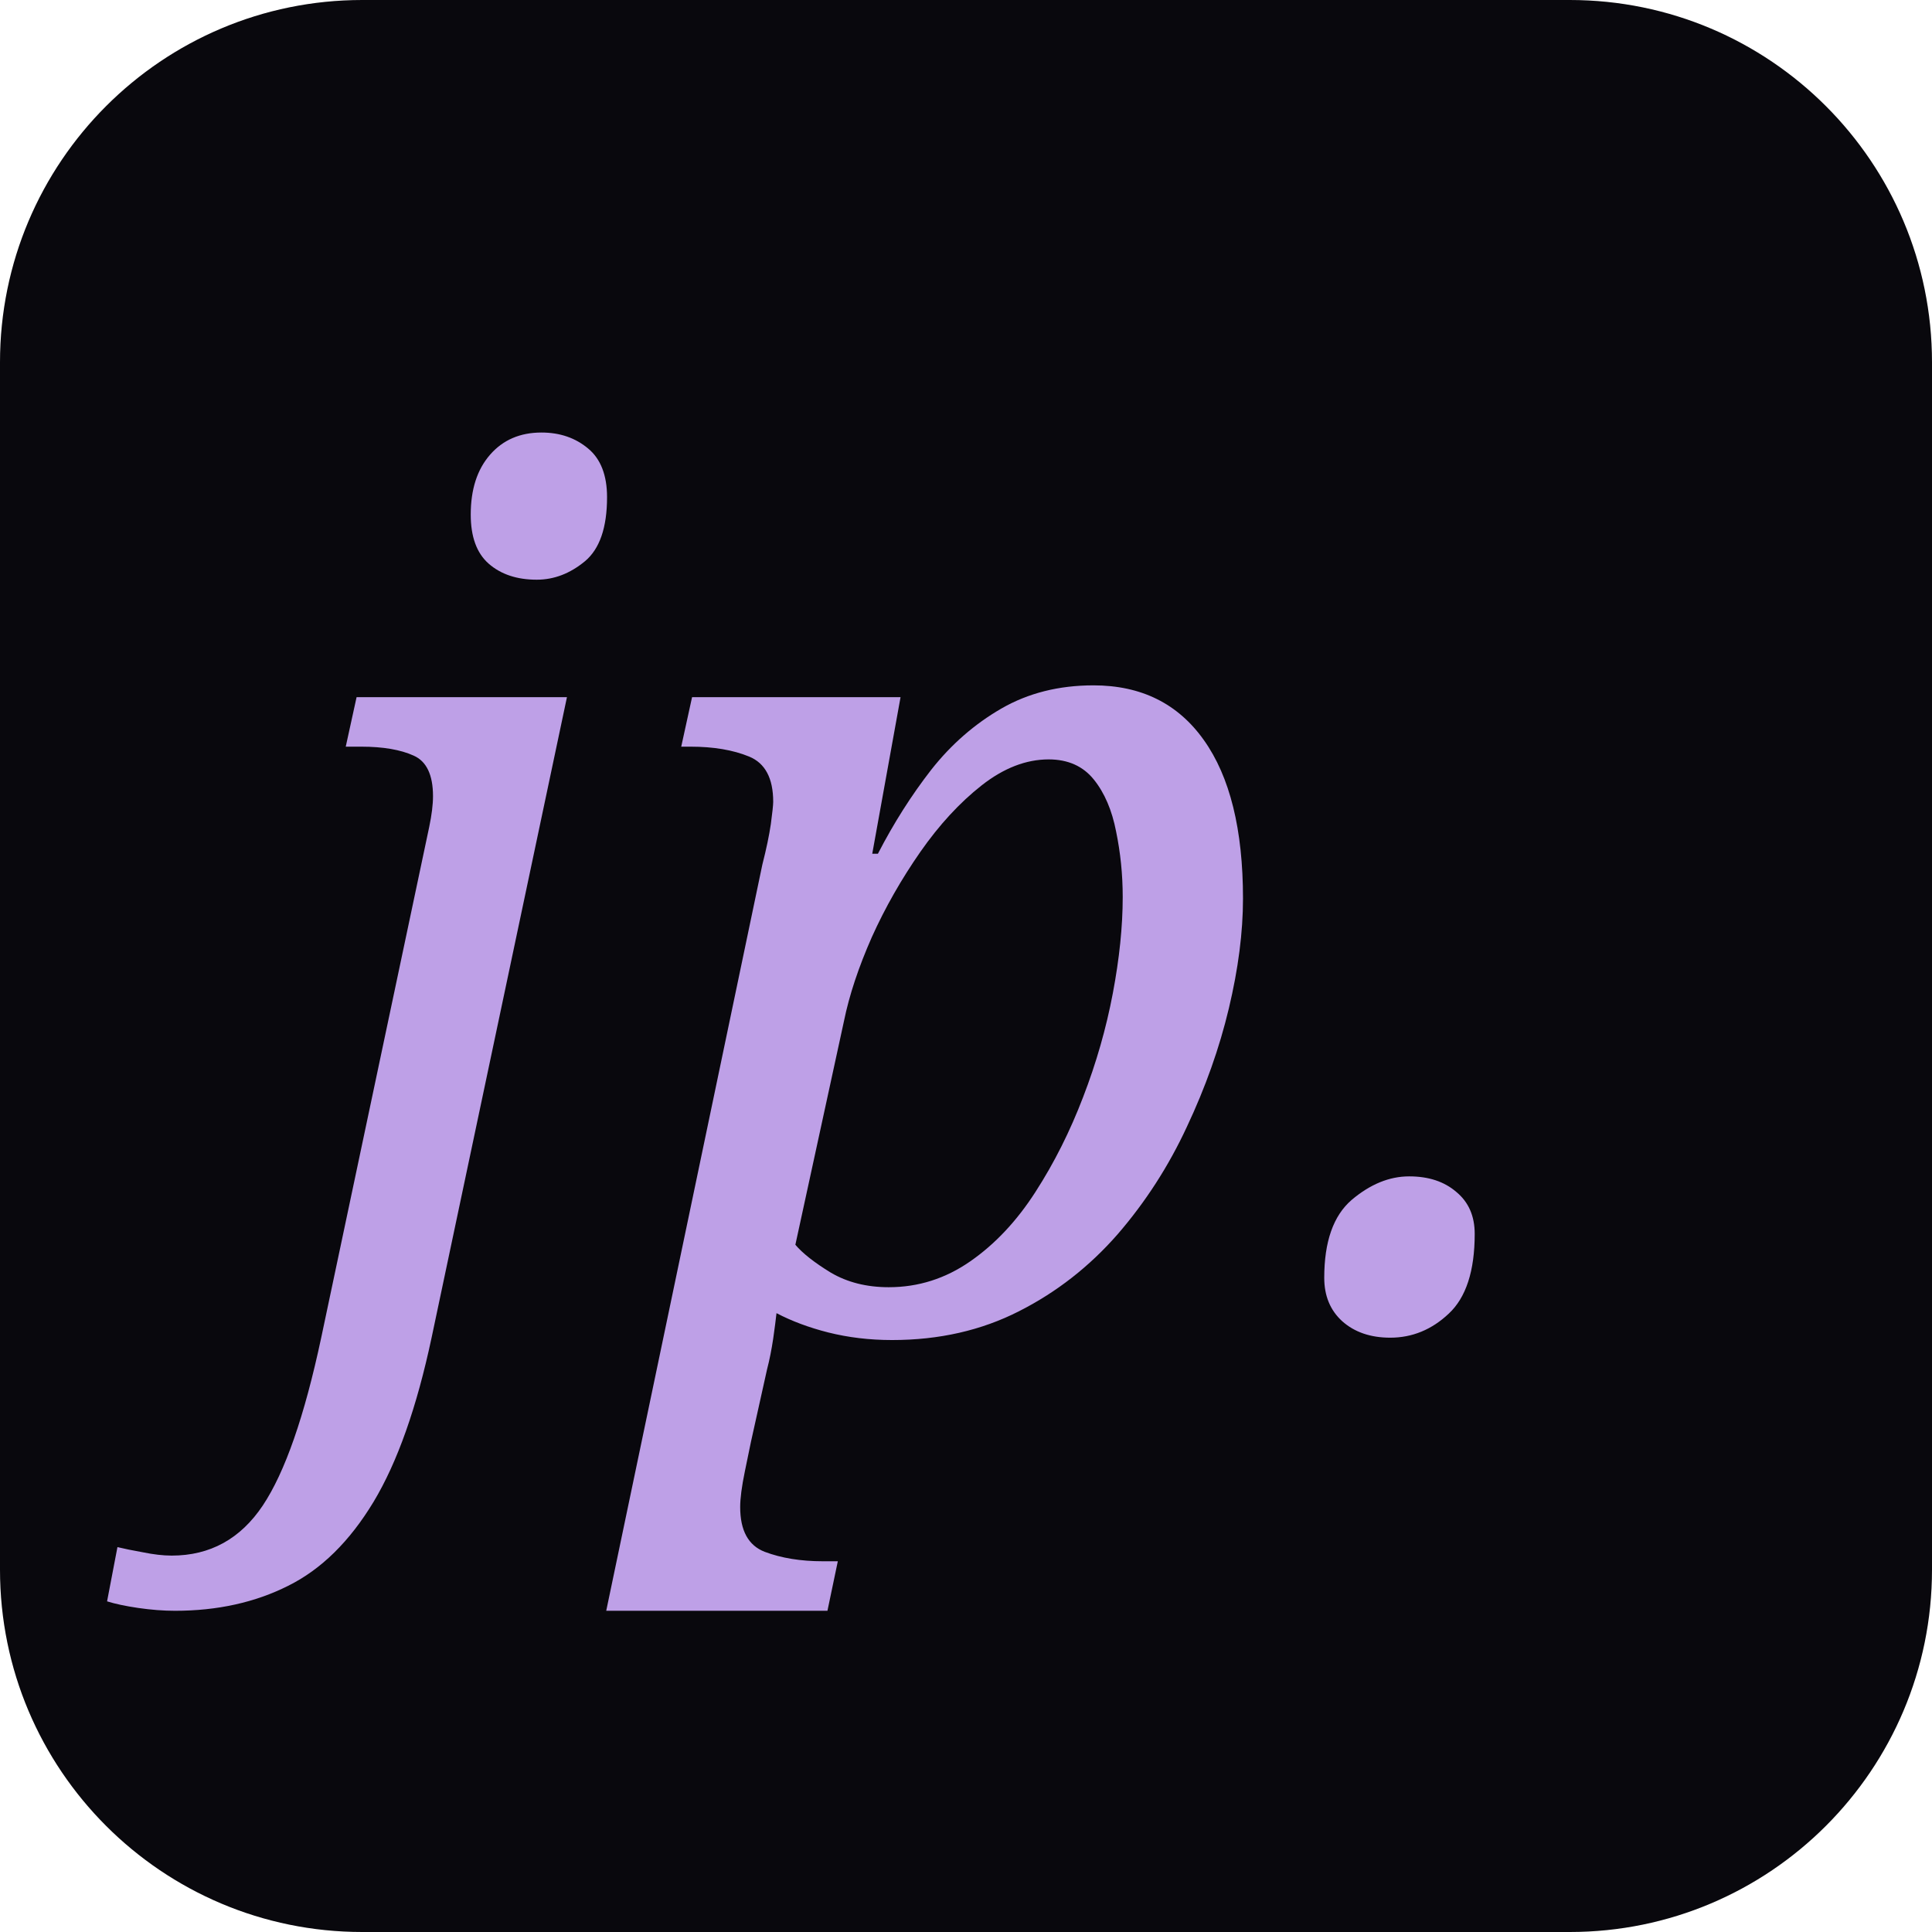
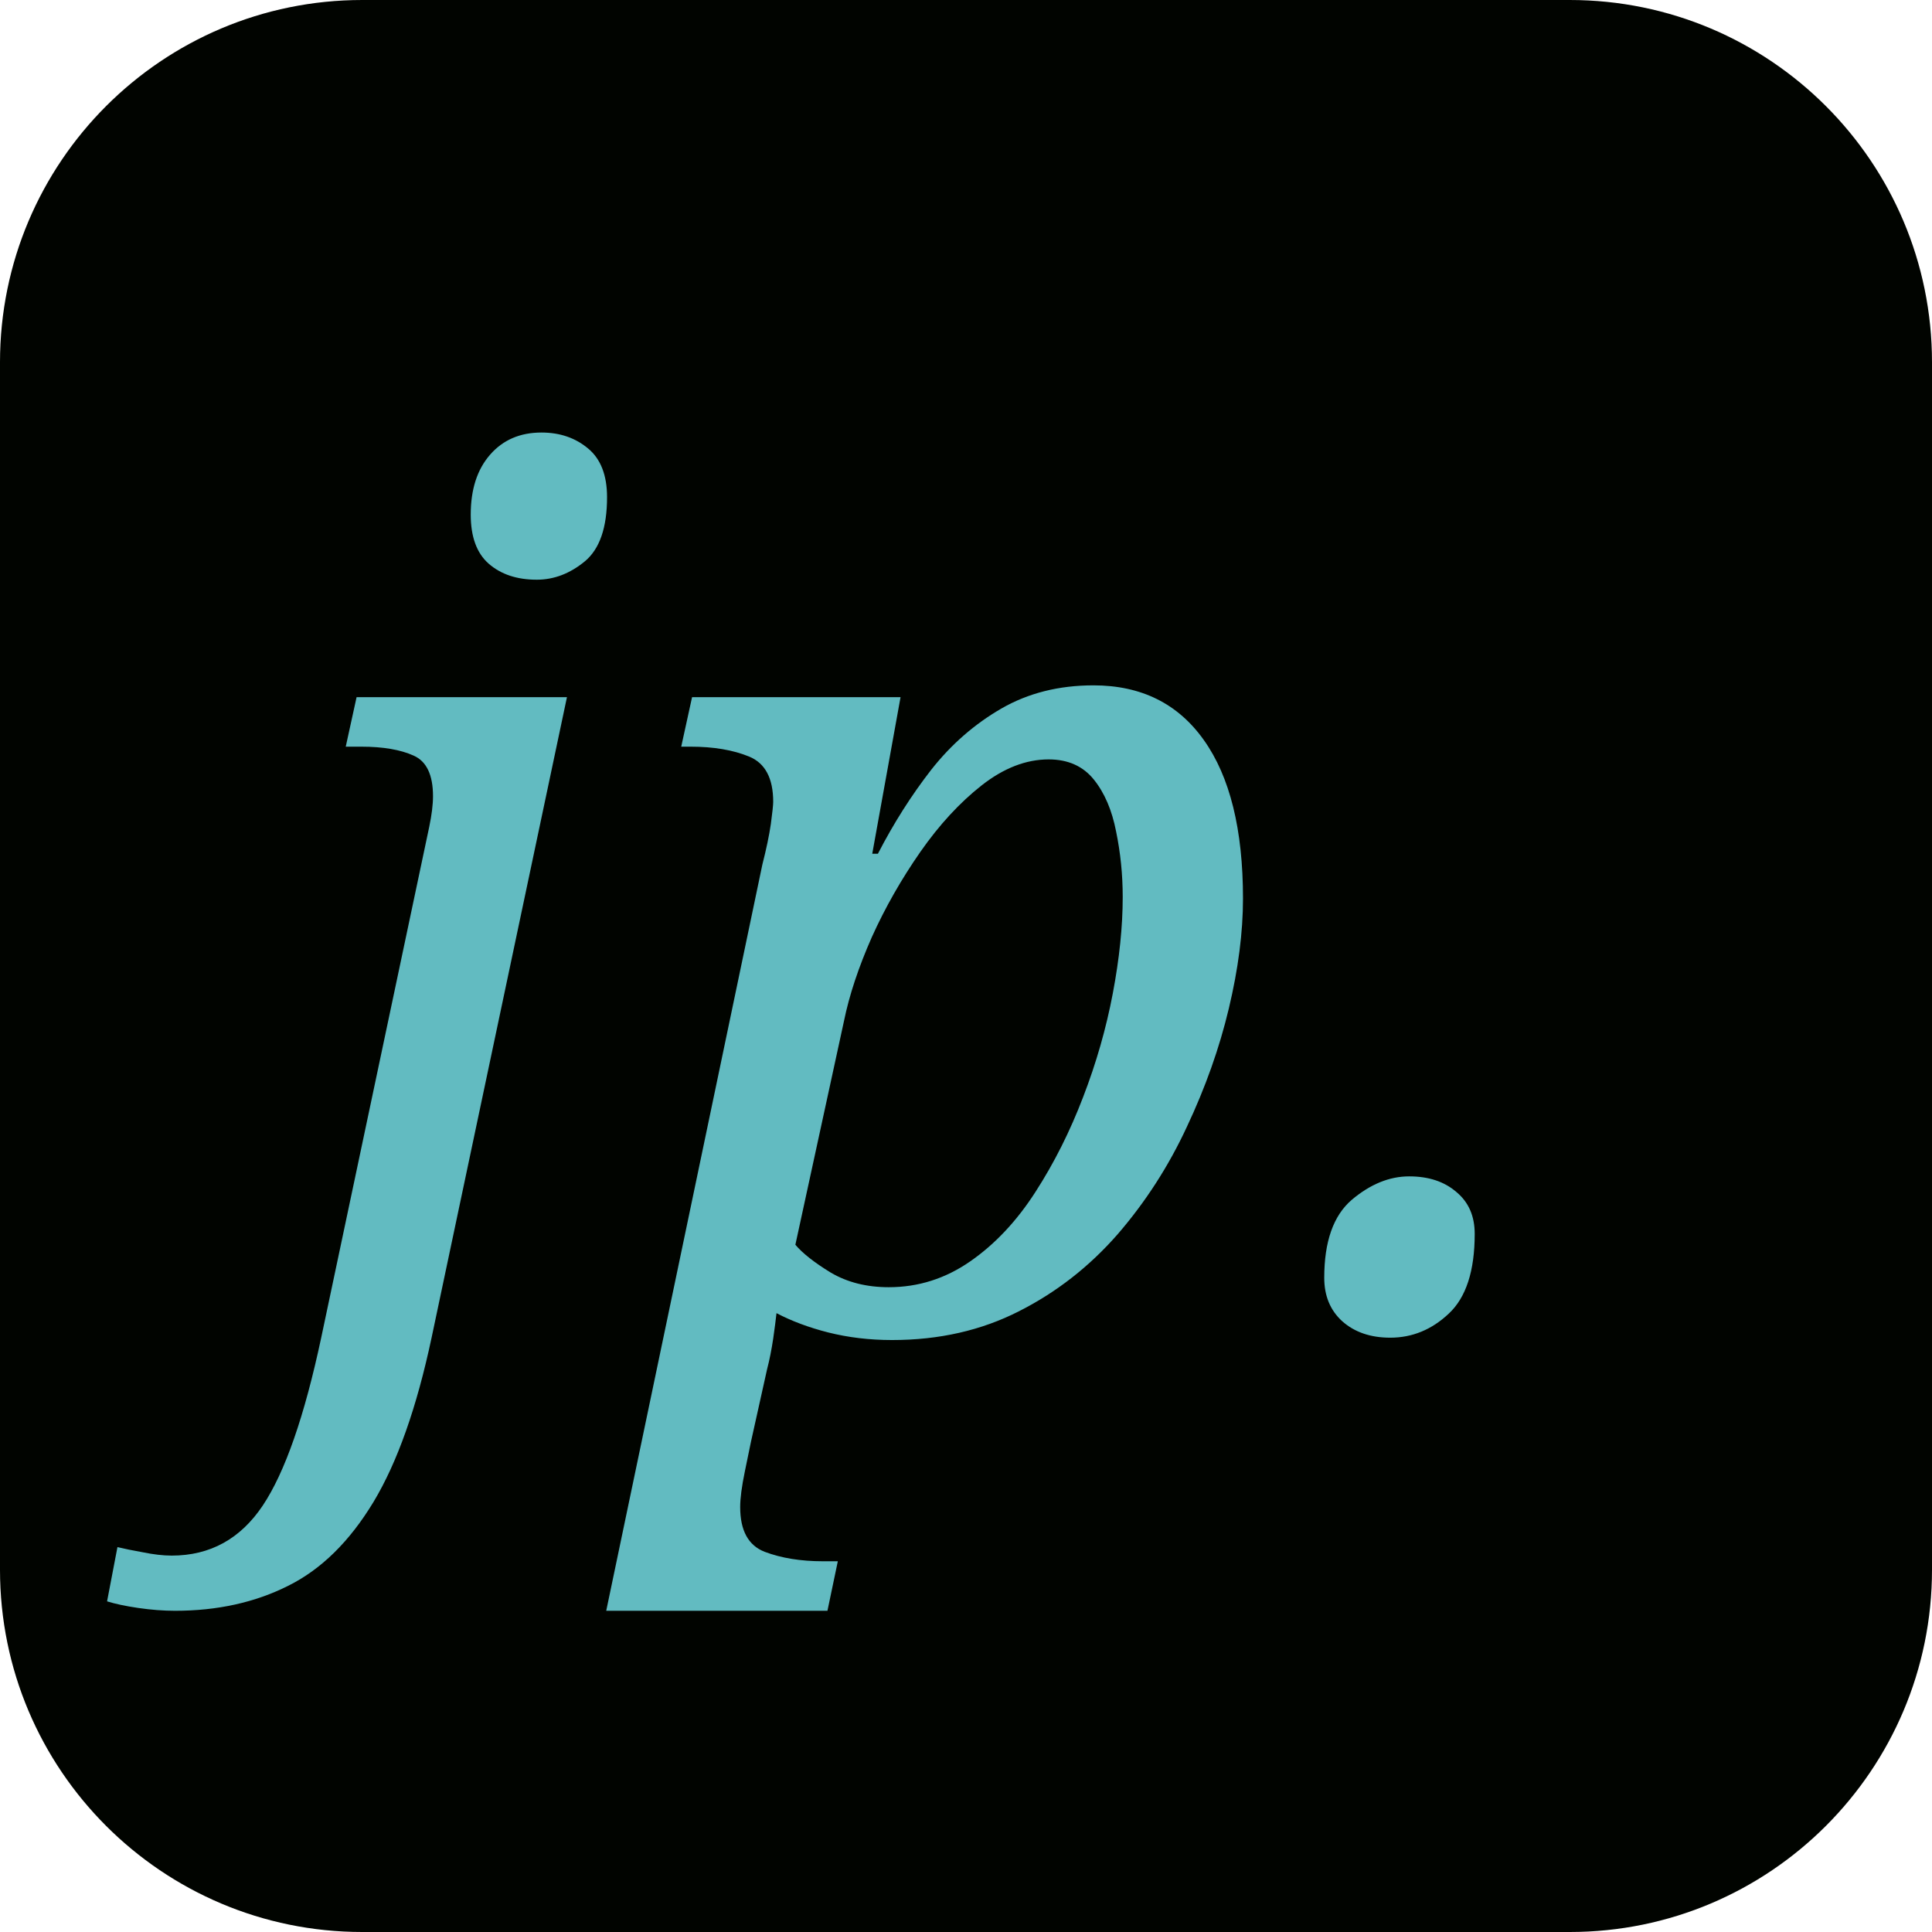
<svg xmlns="http://www.w3.org/2000/svg" viewBox="0 0 64 64">
-   <rect width="64" height="64" rx="12" fill="#09080d" />
-   <text x="9" y="44" fill="#bea0e7" font-family="Georgia,serif" font-size="39" font-style="italic">jp.</text>
+   <rect width="64" height="64" rx="12" fill="#010400" />
+   <text x="9" y="44" fill="#62bbc1" font-family="Georgia,serif" font-size="39" font-style="italic">jp.</text>
</svg>
